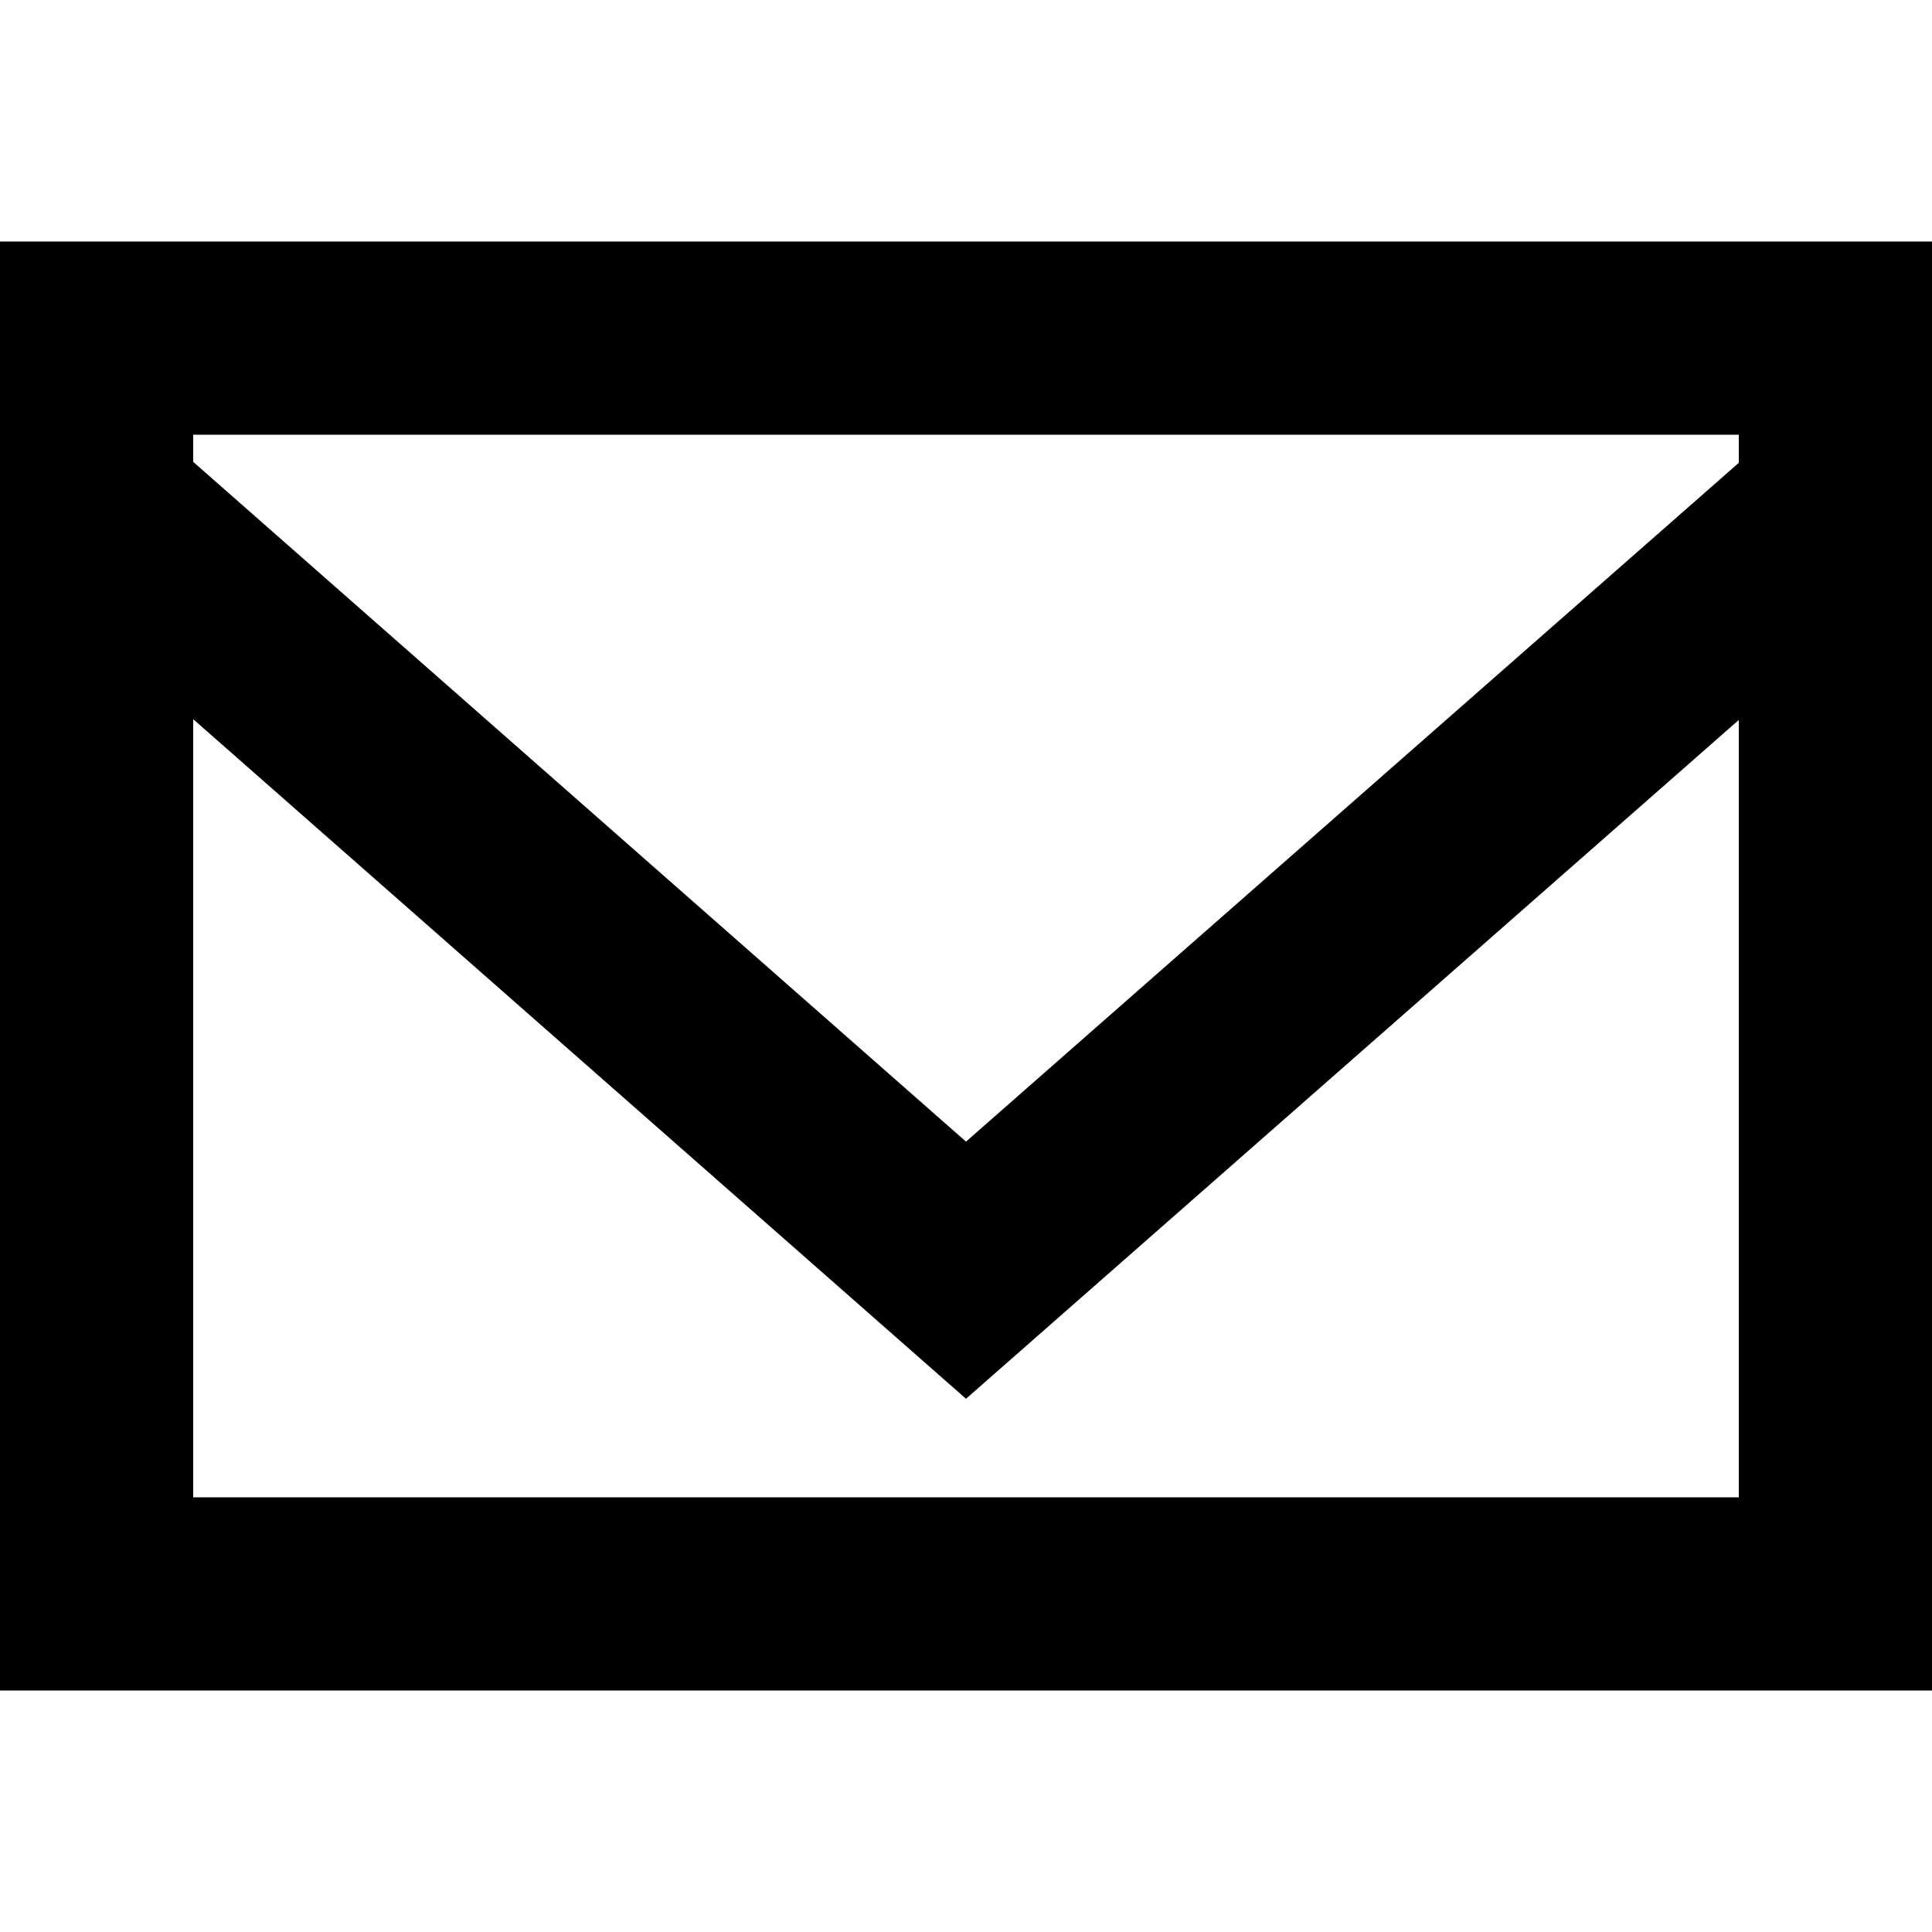
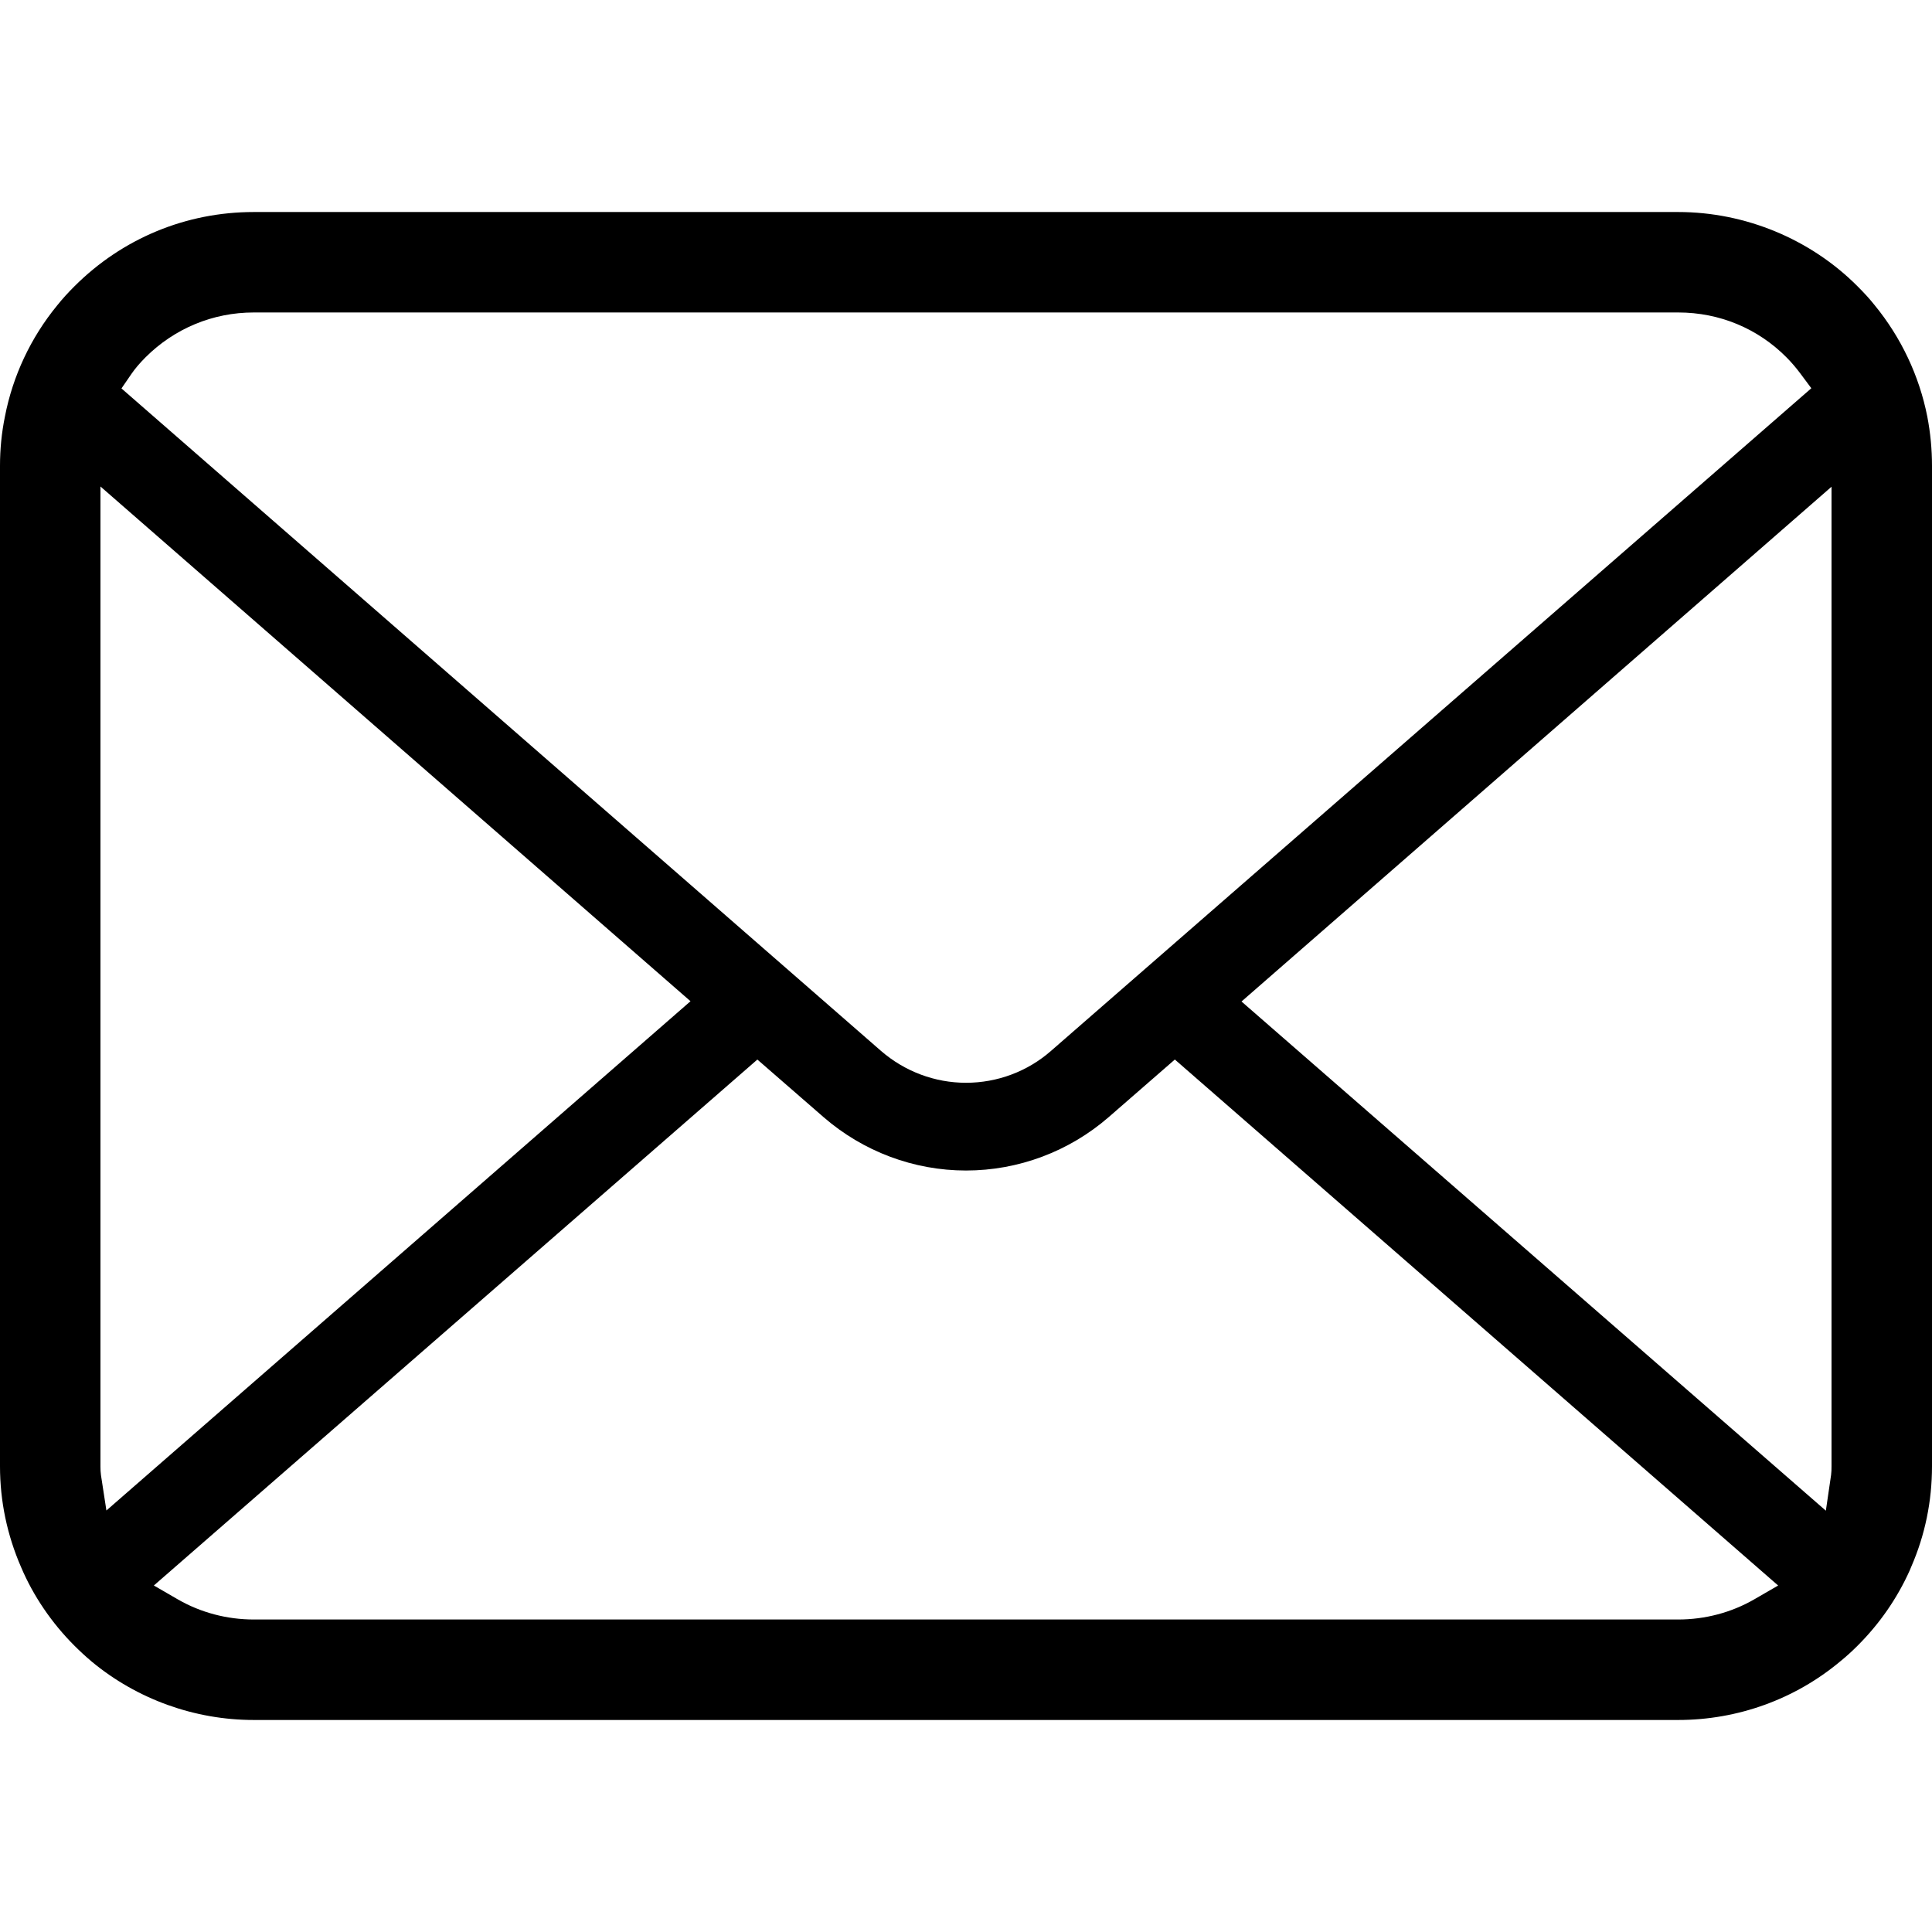
- <svg xmlns="http://www.w3.org/2000/svg" width="800px" height="800px" viewBox="0 -2.5 20 20" version="1.1">
-   <defs>
- 
- </defs>
-   <g id="Page-1" stroke="none" stroke-width="1" fill="none" fill-rule="evenodd">
-     <g id="Dribbble-Light-Preview" transform="translate(-300, -922)" fill="#000000">
-       <g id="icons" transform="translate(56, 160)">
-         <path d="M262,764.291 L254,771.318 L246,764.281 L246,764 L262,764 L262,764.291 Z M246,775 L246,766.945 L254,773.98 L262,766.953 L262,775 L246,775 Z M244,777 L264,777 L264,762 L244,762 L244,777 Z" id="email-[#1573]">
- 
- </path>
-       </g>
-     </g>
+ <svg xmlns="http://www.w3.org/2000/svg" height="800px" width="800px" version="1.1" id="_x32_" viewBox="0 0 512 512" xml:space="preserve">
+   <style type="text/css">
+ 	.st0{fill:#000000;}
+ </style>
+   <g>
+     <path class="st0" d="M510.746,110.361c-2.128-10.754-6.926-20.918-13.926-29.463c-1.422-1.794-2.909-3.39-4.535-5.009   c-12.454-12.52-29.778-19.701-47.531-19.701H67.244c-17.951,0-34.834,7-47.539,19.708c-1.608,1.604-3.099,3.216-4.575,5.067   c-6.97,8.509-11.747,18.659-13.824,29.428C0.438,114.62,0,119.002,0,123.435v265.137c0,9.224,1.874,18.206,5.589,26.745   c3.215,7.583,8.093,14.772,14.112,20.788c1.516,1.509,3.022,2.901,4.63,4.258c12.034,9.966,27.272,15.45,42.913,15.45h377.51   c15.742,0,30.965-5.505,42.967-15.56c1.604-1.298,3.091-2.661,4.578-4.148c5.818-5.812,10.442-12.49,13.766-19.854l0.438-1.05   c3.646-8.377,5.497-17.33,5.497-26.628V123.435C512,119.06,511.578,114.649,510.746,110.361z M34.823,99.104   c0.951-1.392,2.165-2.821,3.714-4.382c7.689-7.685,17.886-11.914,28.706-11.914h377.51c10.915,0,21.115,4.236,28.719,11.929   c1.313,1.327,2.567,2.8,3.661,4.272l2.887,3.88l-201.5,175.616c-6.212,5.446-14.21,8.443-22.523,8.443   c-8.231,0-16.222-2.99-22.508-8.436L32.19,102.939L34.823,99.104z M26.755,390.913c-0.109-0.722-0.134-1.524-0.134-2.341V128.925   l156.37,136.411L28.199,400.297L26.755,390.913z M464.899,423.84c-6.052,3.492-13.022,5.344-20.145,5.344H67.244   c-7.127,0-14.094-1.852-20.142-5.344l-6.328-3.668l159.936-139.379l17.528,15.246c10.514,9.128,23.922,14.16,37.761,14.16   c13.89,0,27.32-5.032,37.827-14.16l17.521-15.253L471.228,420.18L464.899,423.84z M485.372,388.572   c0,0.803-0.015,1.597-0.116,2.304l-1.386,9.472L329.012,265.409l156.36-136.418V388.572z" />
  </g>
</svg>
